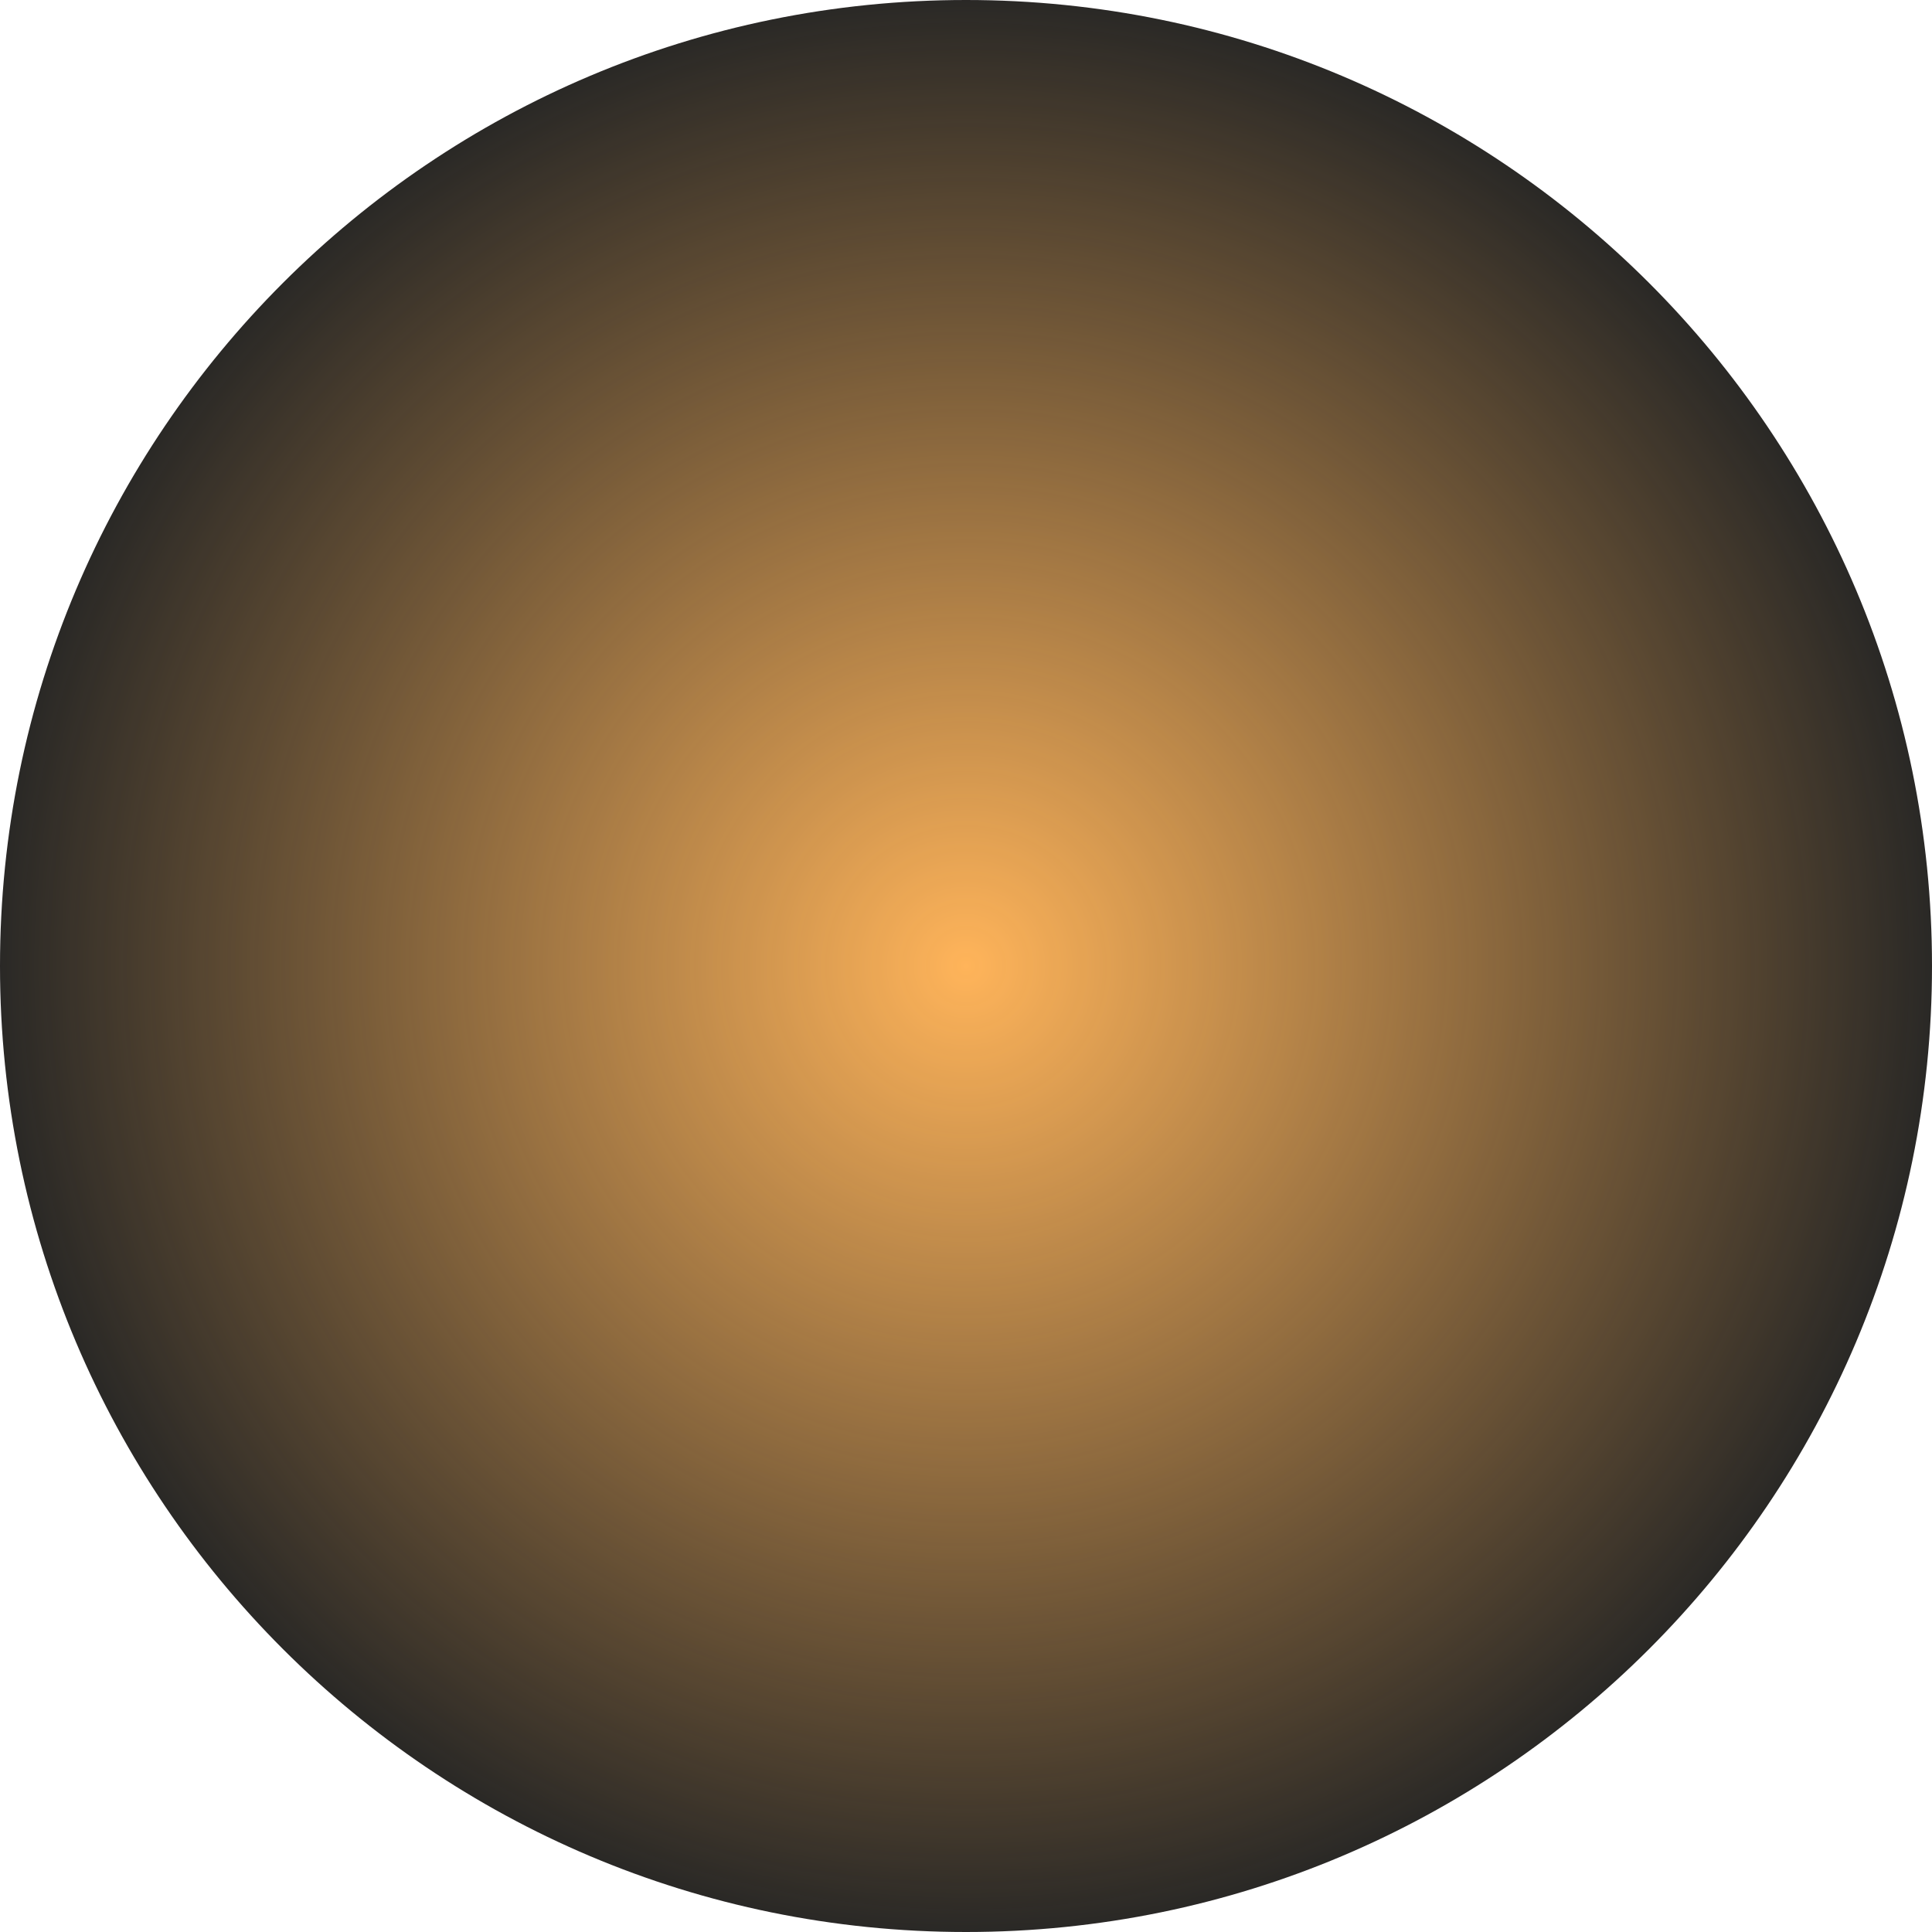
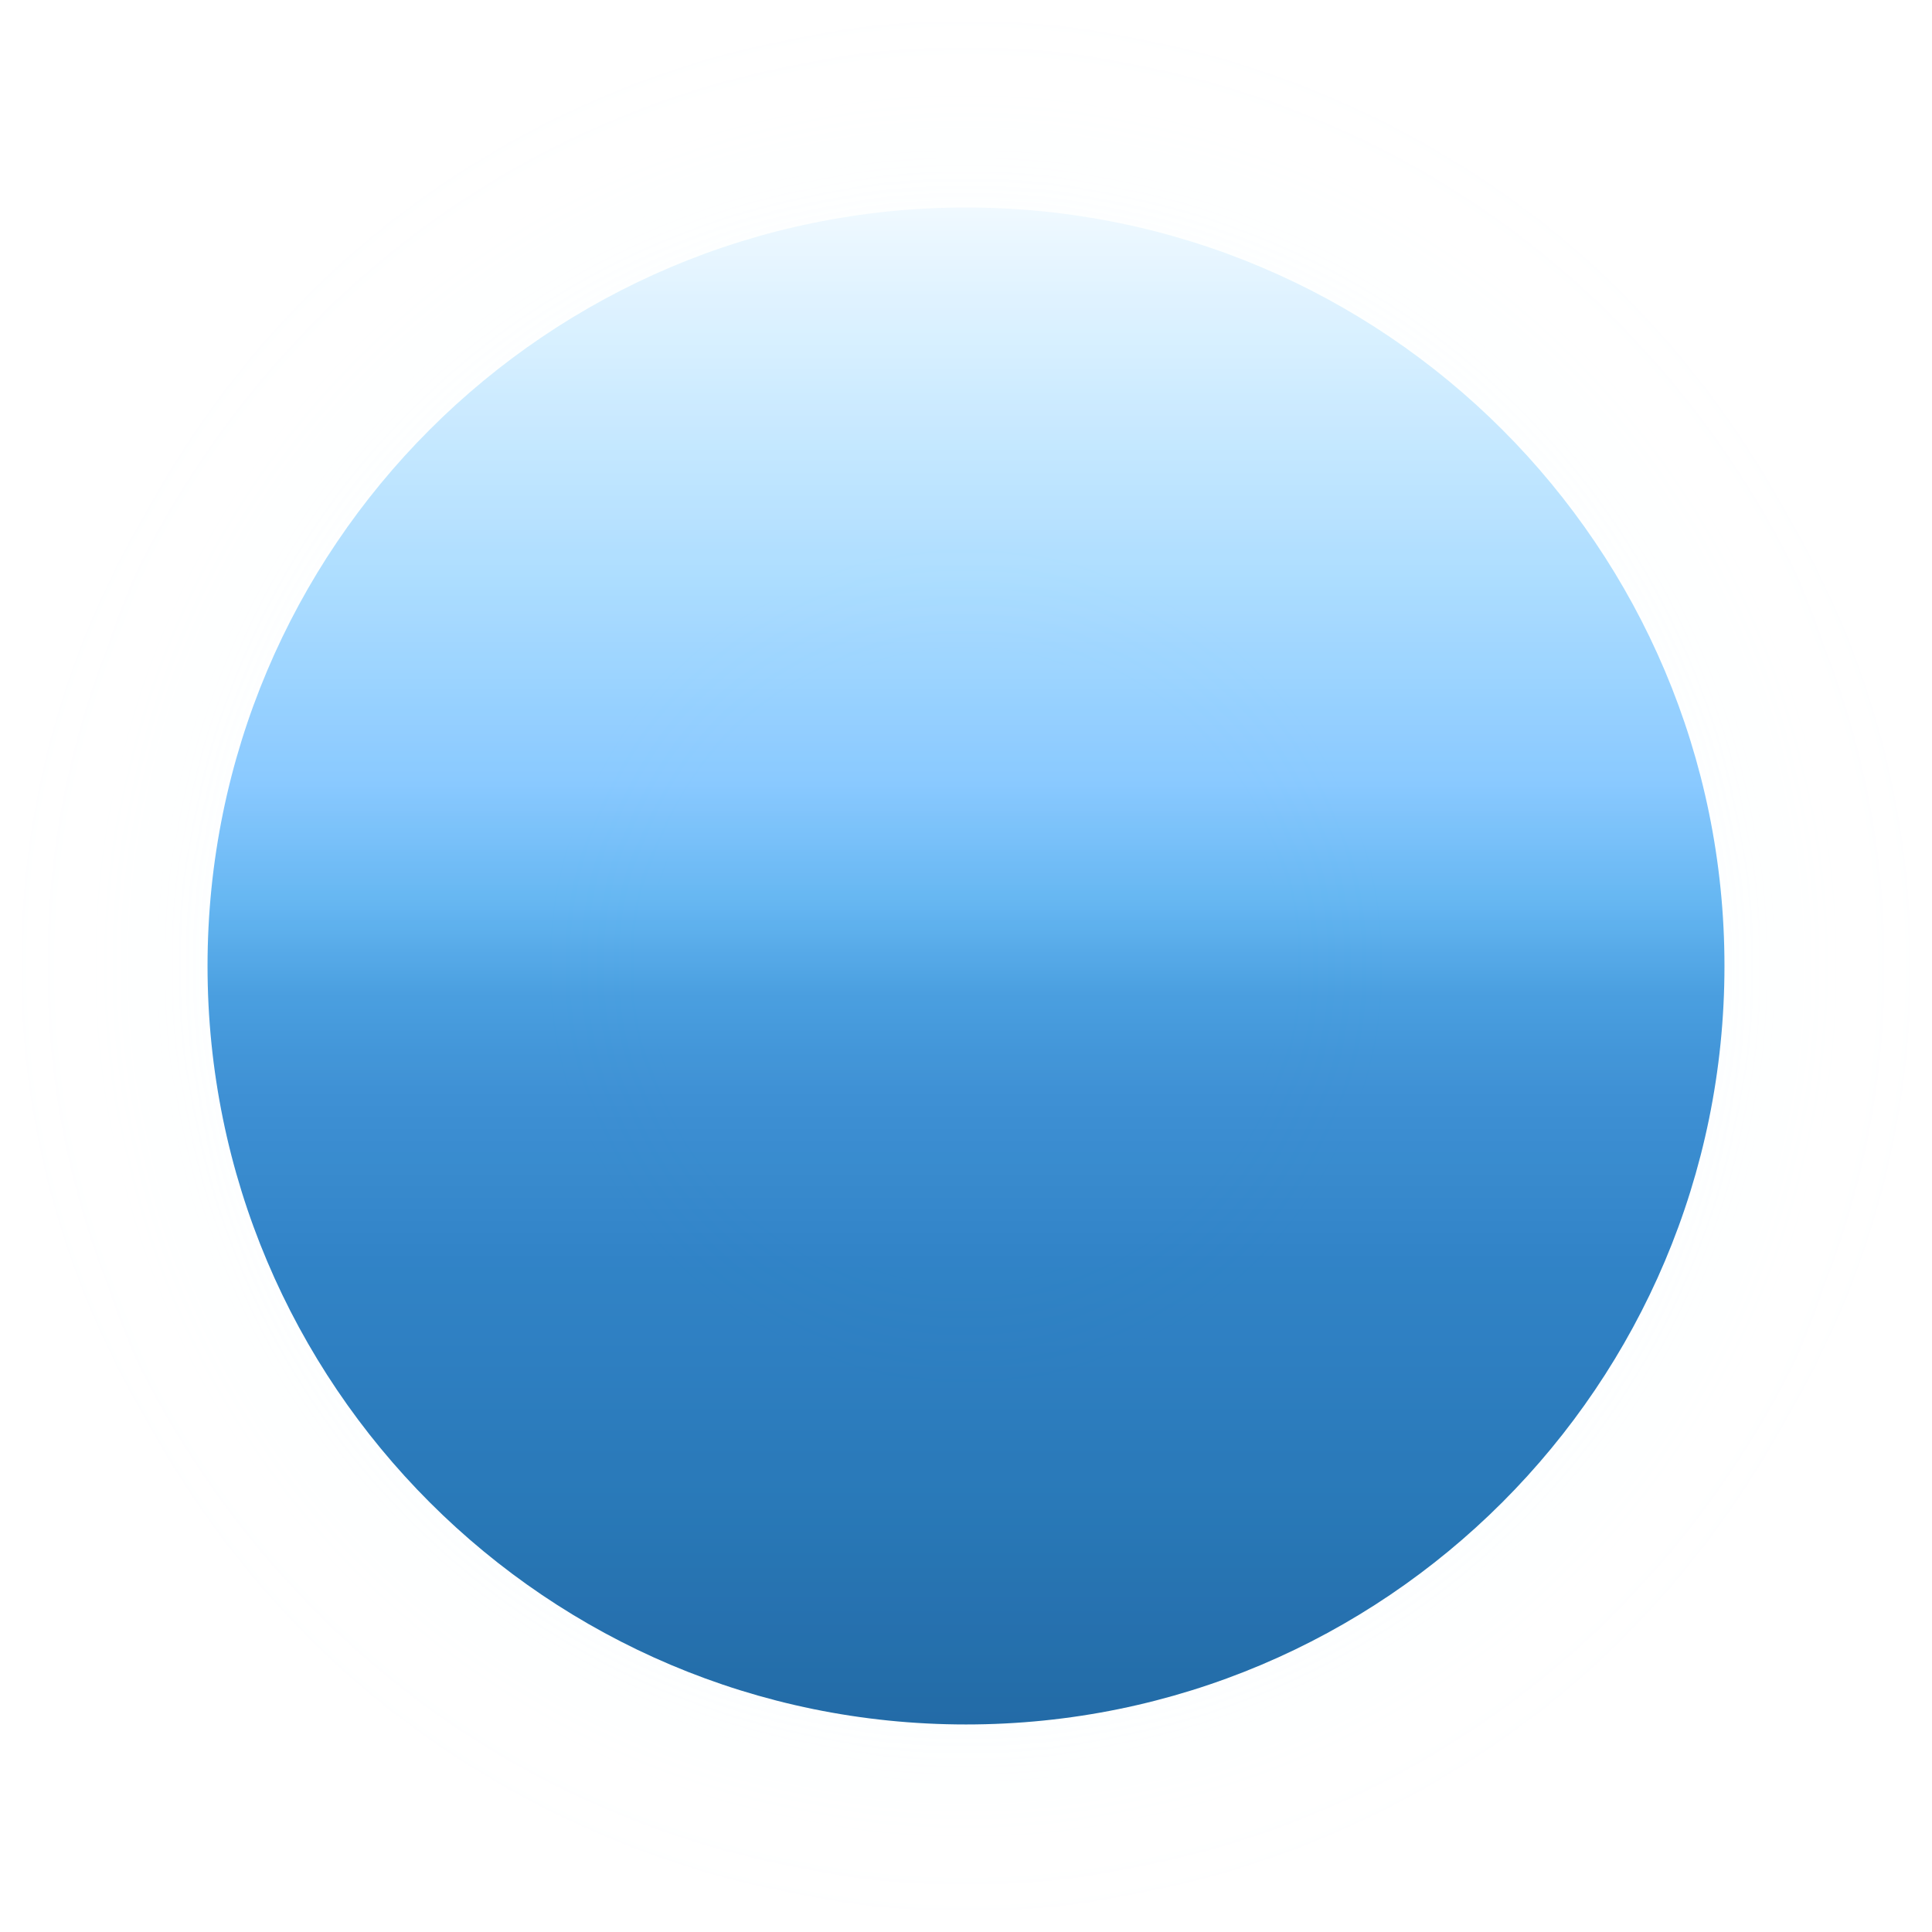
- <svg xmlns="http://www.w3.org/2000/svg" width="48" height="48" viewBox="0 0 48 48" enable-background="new 0 0 48 48">
-   <g>
-     <circle cx="50%" cy="50%" r="50%" fill="#262625" />
-     <defs>
-       <radialGradient id="breathingCircleGradient" cx="50%" cy="50%" r="50%" fx="50%" fy="50%">
-         <stop offset="0%" style="stop-color:#FFB45A" />
-         <stop offset="100%" style="stop-color:#FFB45A" stop-opacity="0.01" />
-       </radialGradient>
-     </defs>
-     <circle cx="24" cy="24" r="24" fill="url(#breathingCircleGradient)" />
-   </g>
+ <svg xmlns="http://www.w3.org/2000/svg" width="1024" height="1024" viewBox="0 0 1024 1024">
+   <defs>
+     <linearGradient id="mainGradient" x1="0%" y1="100%" x2="0%" y2="0%">
+       <stop offset="0%" style="stop-color:#0A5A9C;stop-opacity:1" />
+       <stop offset="15%" style="stop-color:#126AB0;stop-opacity:1" />
+       <stop offset="30%" style="stop-color:#1A75C0;stop-opacity:1" />
+       <stop offset="42%" style="stop-color:#2A85D0;stop-opacity:1" />
+       <stop offset="48%" style="stop-color:#3694DC;stop-opacity:1" />
+       <stop offset="54%" style="stop-color:#54AEF0;stop-opacity:1" />
+       <stop offset="61.8%" style="stop-color:#7CC3FF;stop-opacity:1" />
+       <stop offset="75%" style="stop-color:#A3D9FF;stop-opacity:1" />
+       <stop offset="90%" style="stop-color:#D1EDFF;stop-opacity:1" />
+       <stop offset="100%" style="stop-color:#F0F9FF;stop-opacity:1" />
+     </linearGradient>
+     <radialGradient id="glowGradient" cx="50%" cy="50%" r="50%">
+       <stop offset="0%" style="stop-color:#FFFFFF;stop-opacity:0.30" />
+       <stop offset="40%" style="stop-color:#E6F5FF;stop-opacity:0.22" />
+       <stop offset="70%" style="stop-color:#E6F5FF;stop-opacity:0.15" />
+       <stop offset="100%" style="stop-color:#E6F5FF;stop-opacity:0" />
+     </radialGradient>
+     <filter id="blur">
+       <feGaussianBlur stdDeviation="24" />
+     </filter>
+   </defs>
+   <circle cx="512" cy="512" r="482" fill="url(#glowGradient)" filter="url(#blur)" />
+   <circle cx="512" cy="512" r="402" fill="url(#mainGradient)" opacity="0.9" />
</svg>
